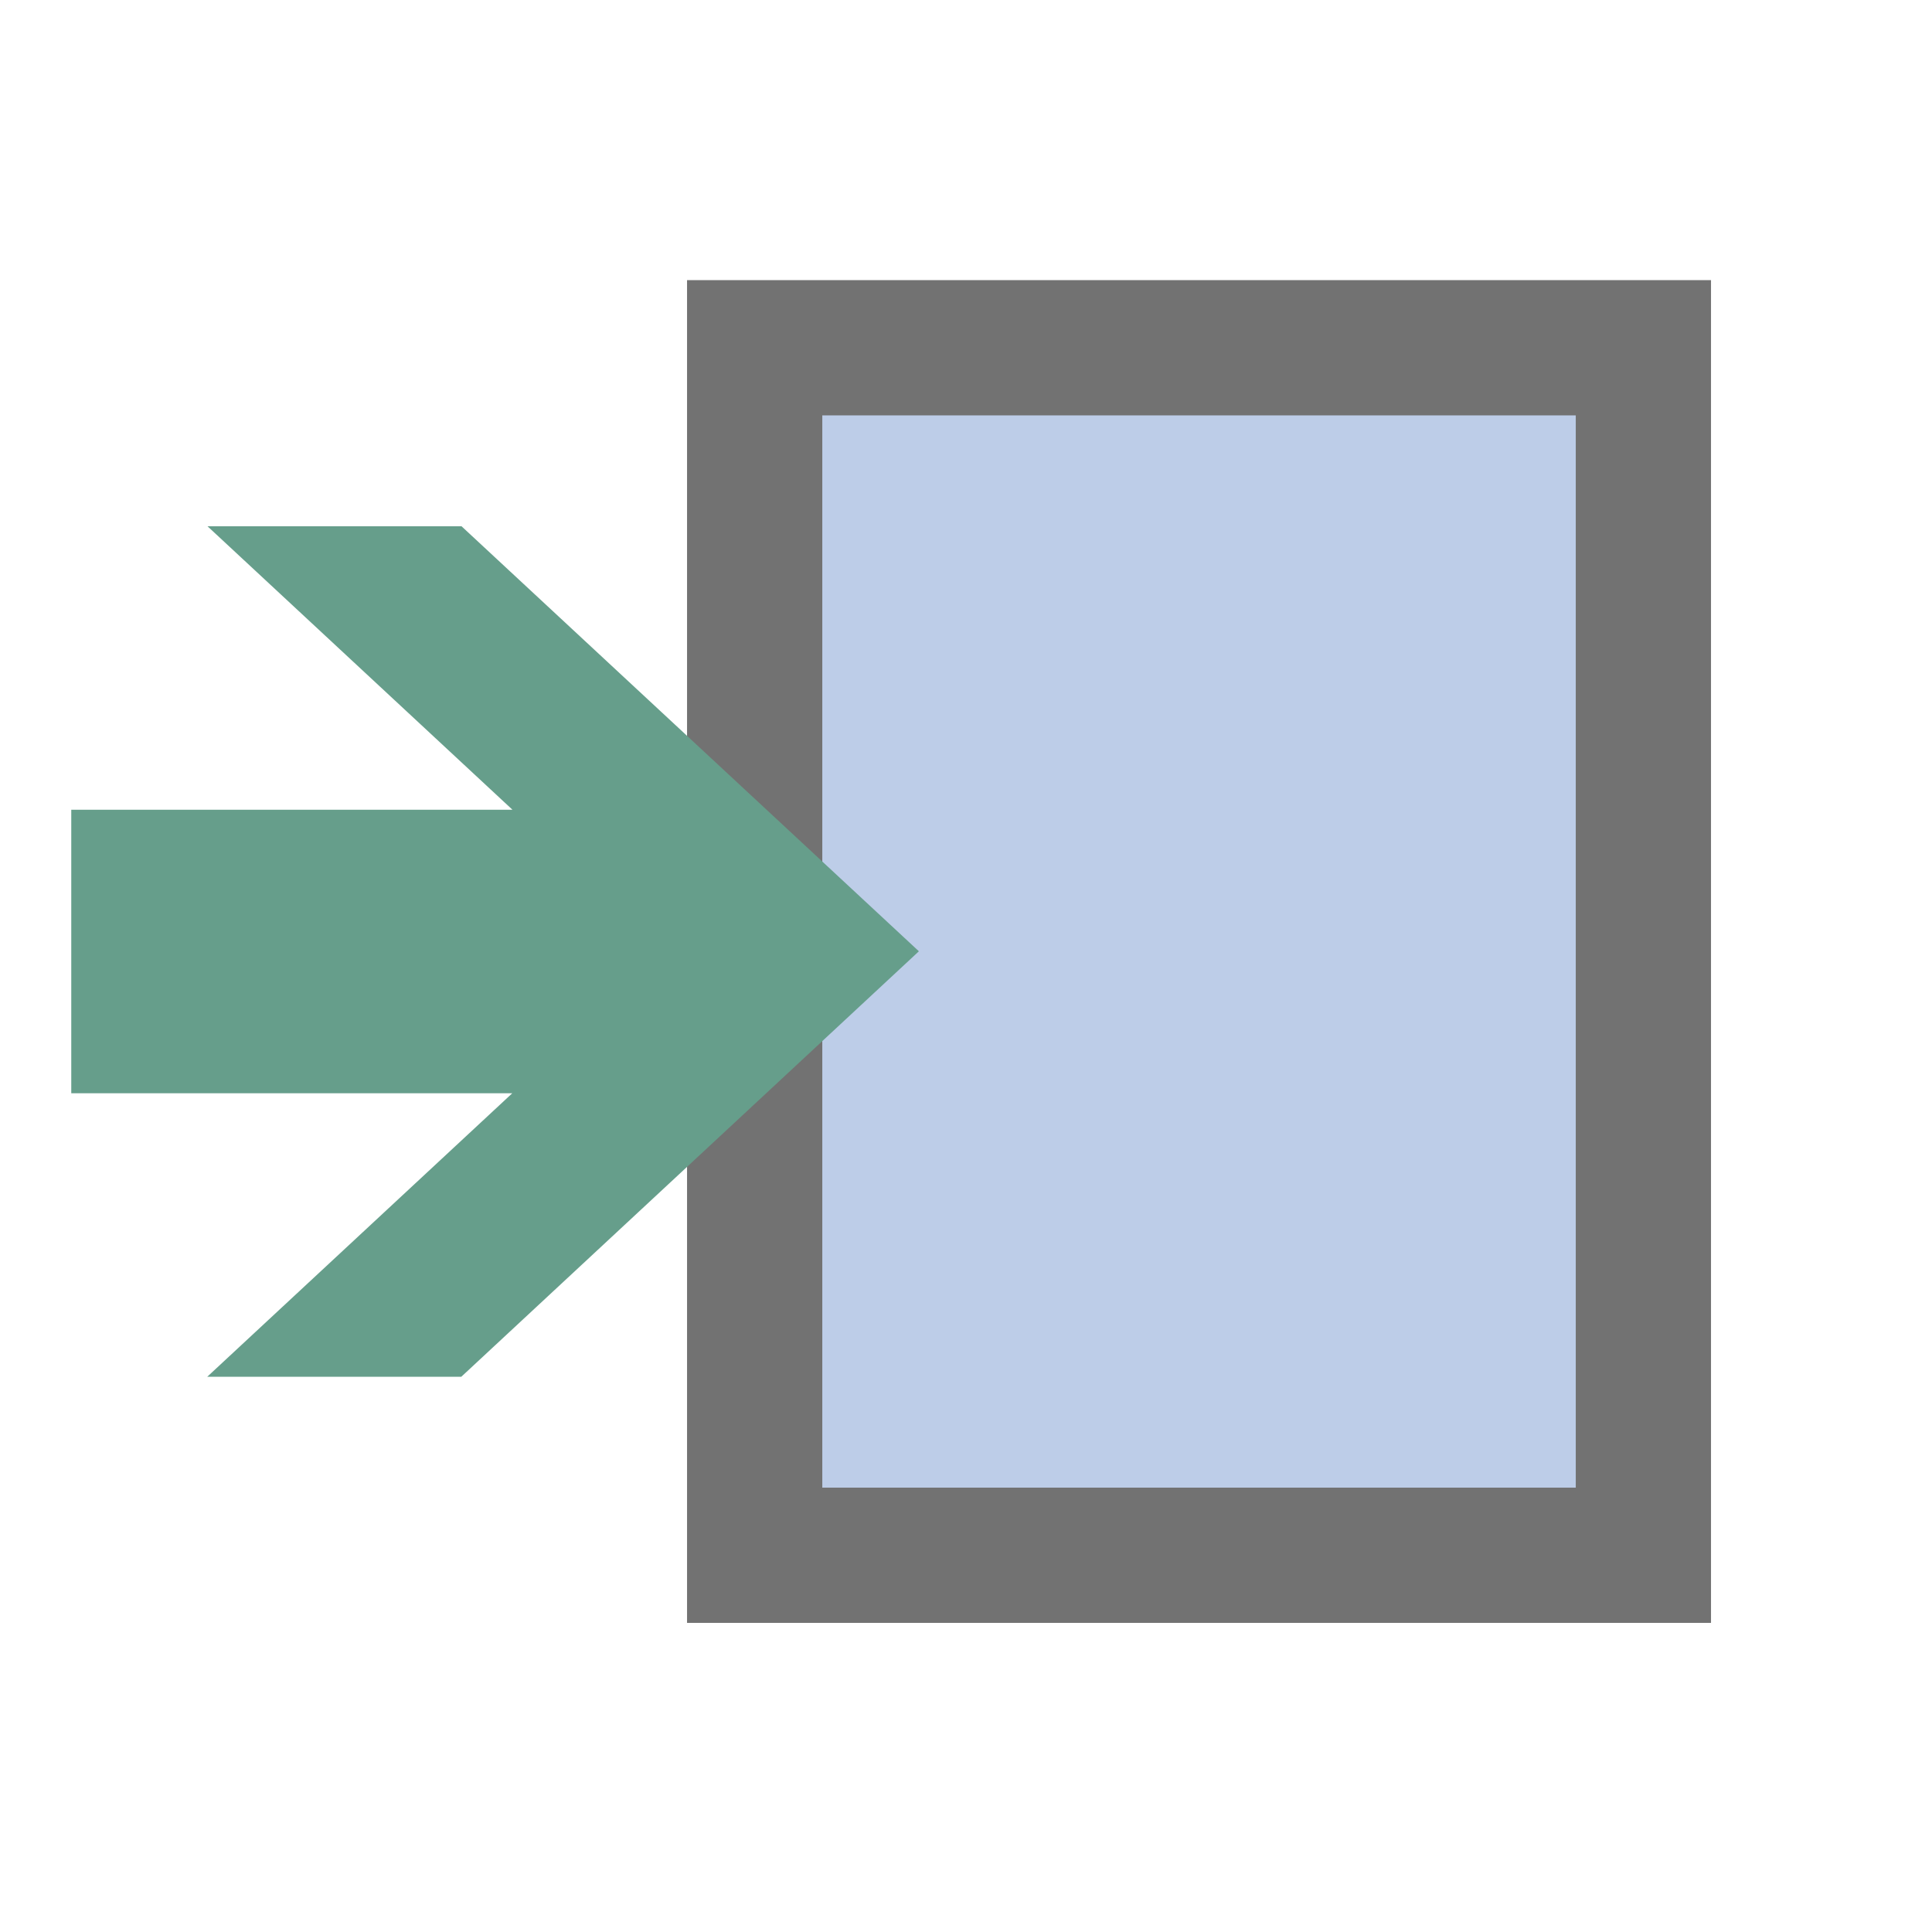
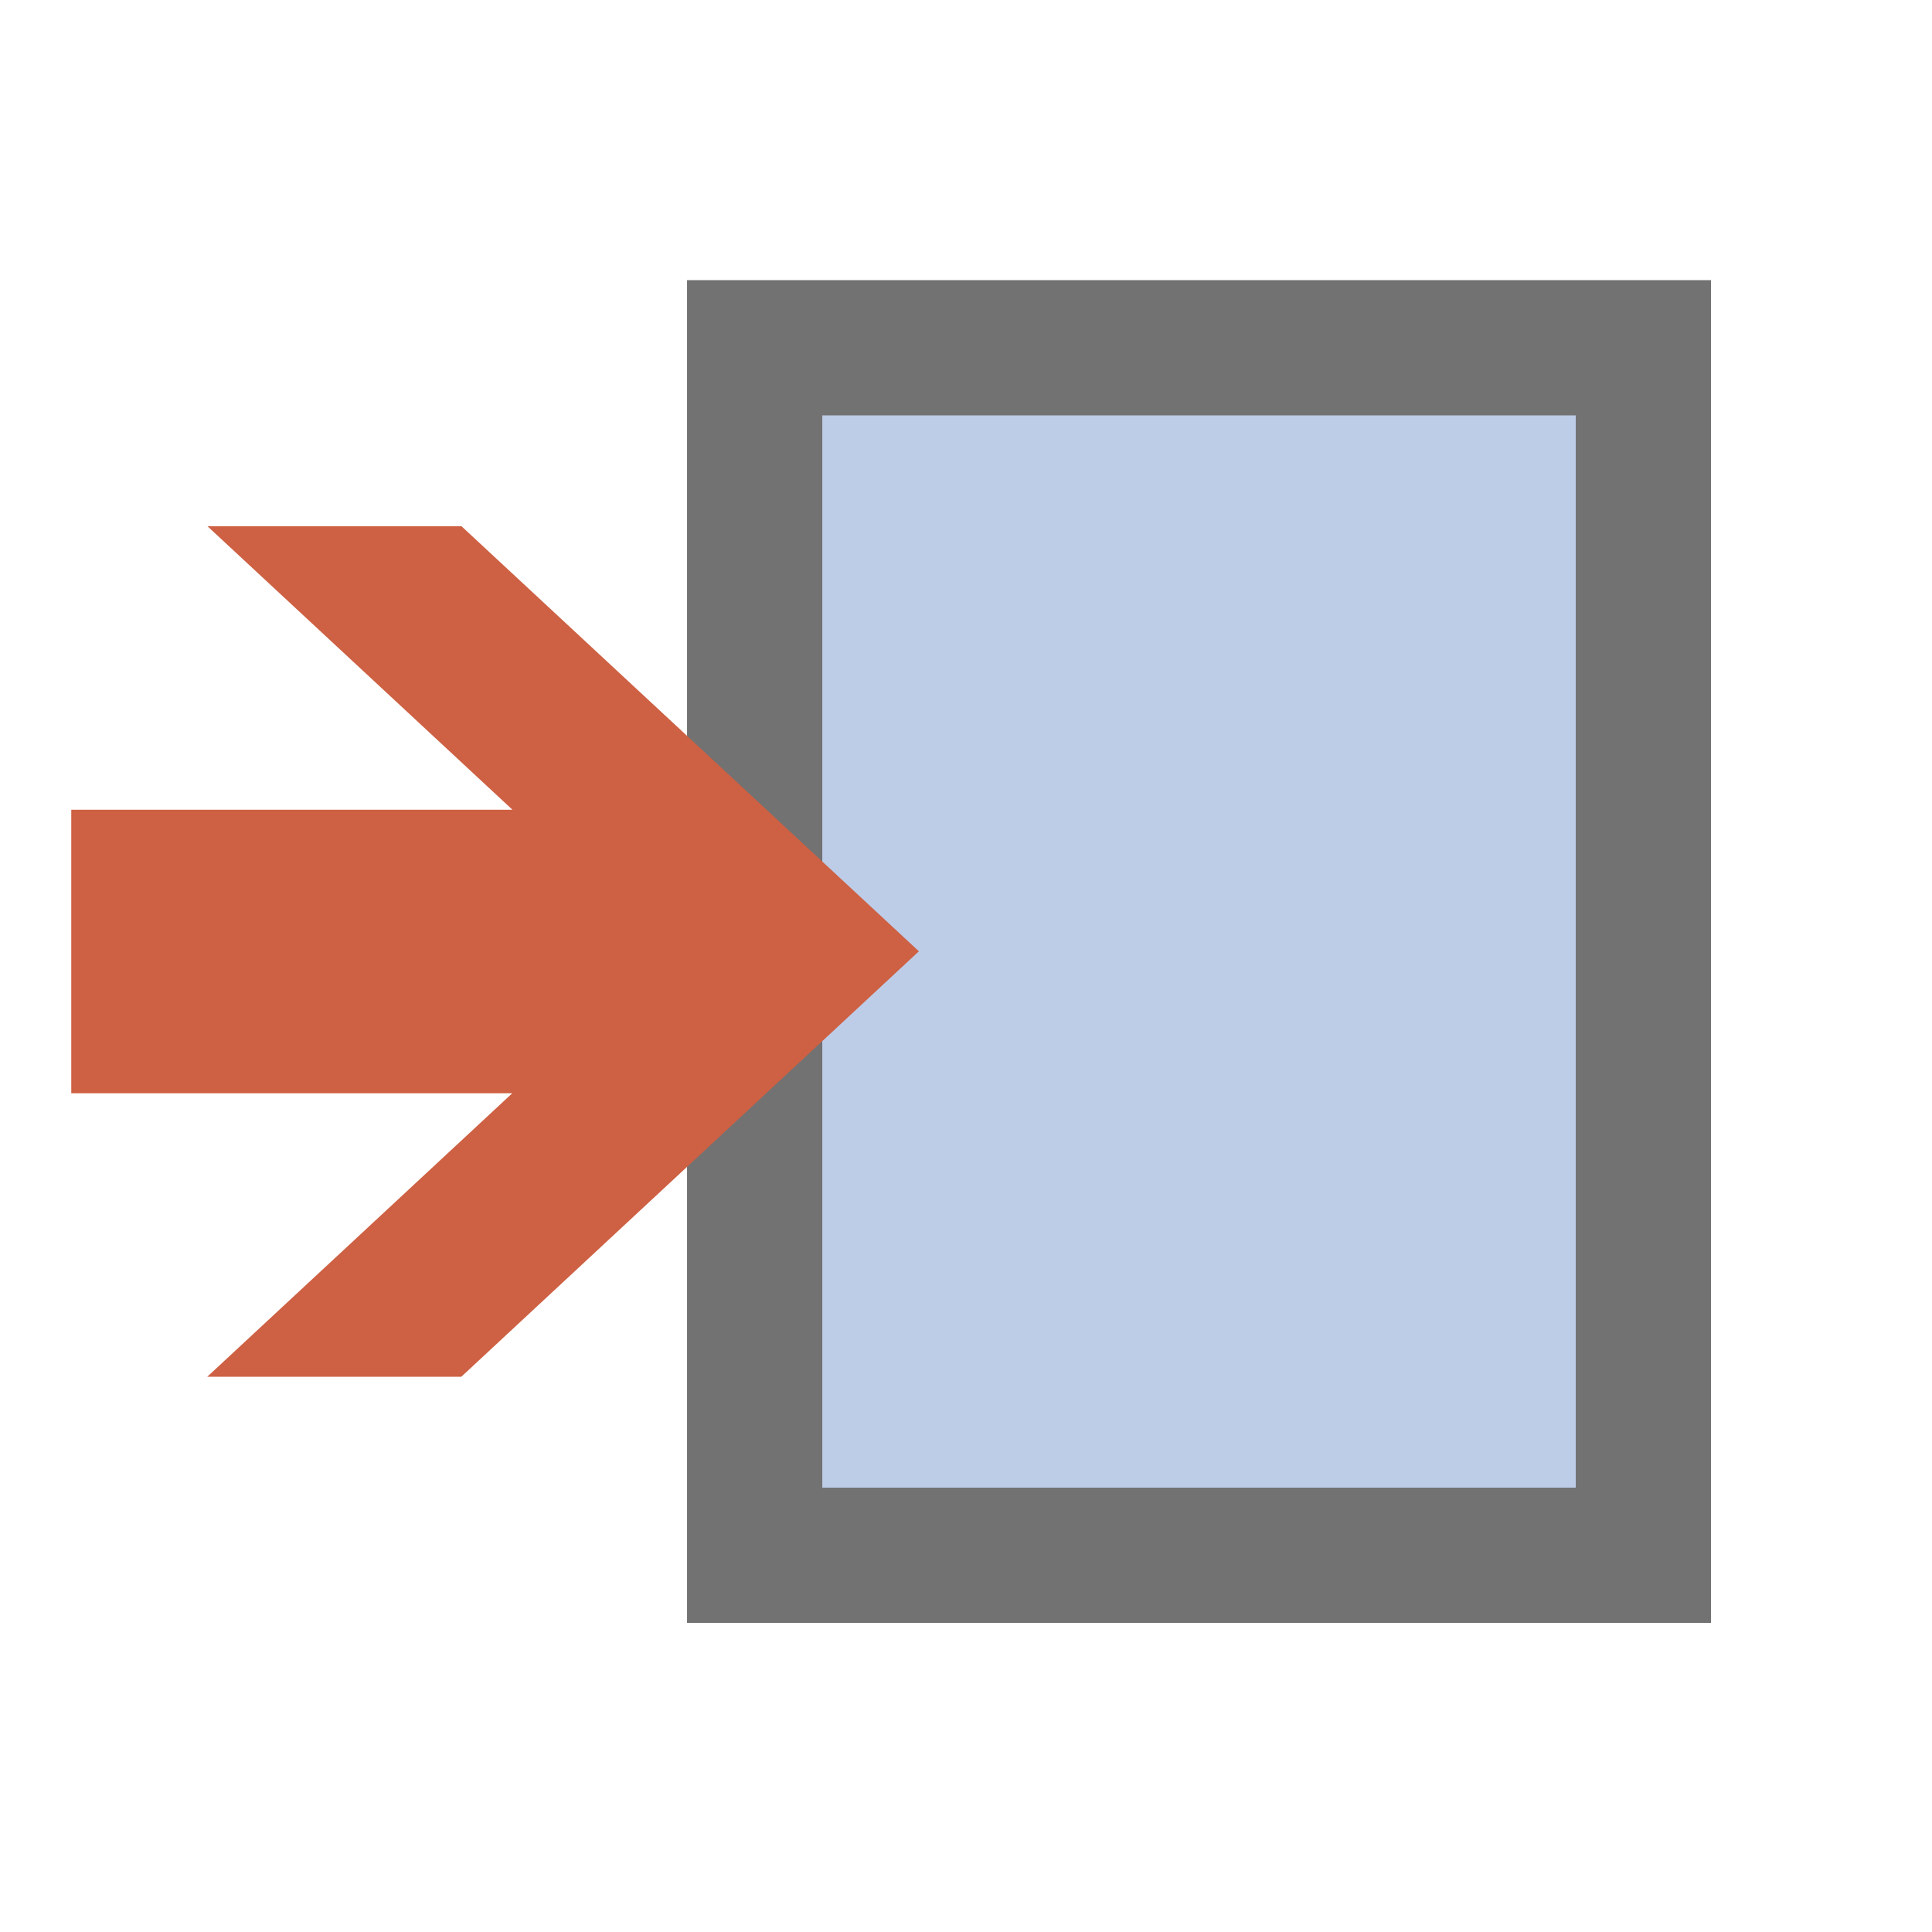
<svg xmlns="http://www.w3.org/2000/svg" version="1.1" id="图层_1" x="0px" y="0px" width="200px" height="200px" viewBox="0 0 200 200" enable-background="new 0 0 200 200" xml:space="preserve">
  <g>
    <rect x="78.123" y="36" fill="#BDCDE8" stroke="#727272" stroke-width="14" stroke-miterlimit="10" width="92" height="125" />
  </g>
-   <path fill="#669E8B" d="M21.48,54.478l31.571,29.348H7.377v29.348h45.652l-31.575,29.348h26.299l47.37-44.045L47.776,54.478H21.48z" />
+   <path fill="#CE6043" d="M21.48,54.478l31.571,29.348H7.377v29.348h45.652l-31.575,29.348h26.299l47.37-44.044L47.776,54.478H21.48z" />
</svg>
